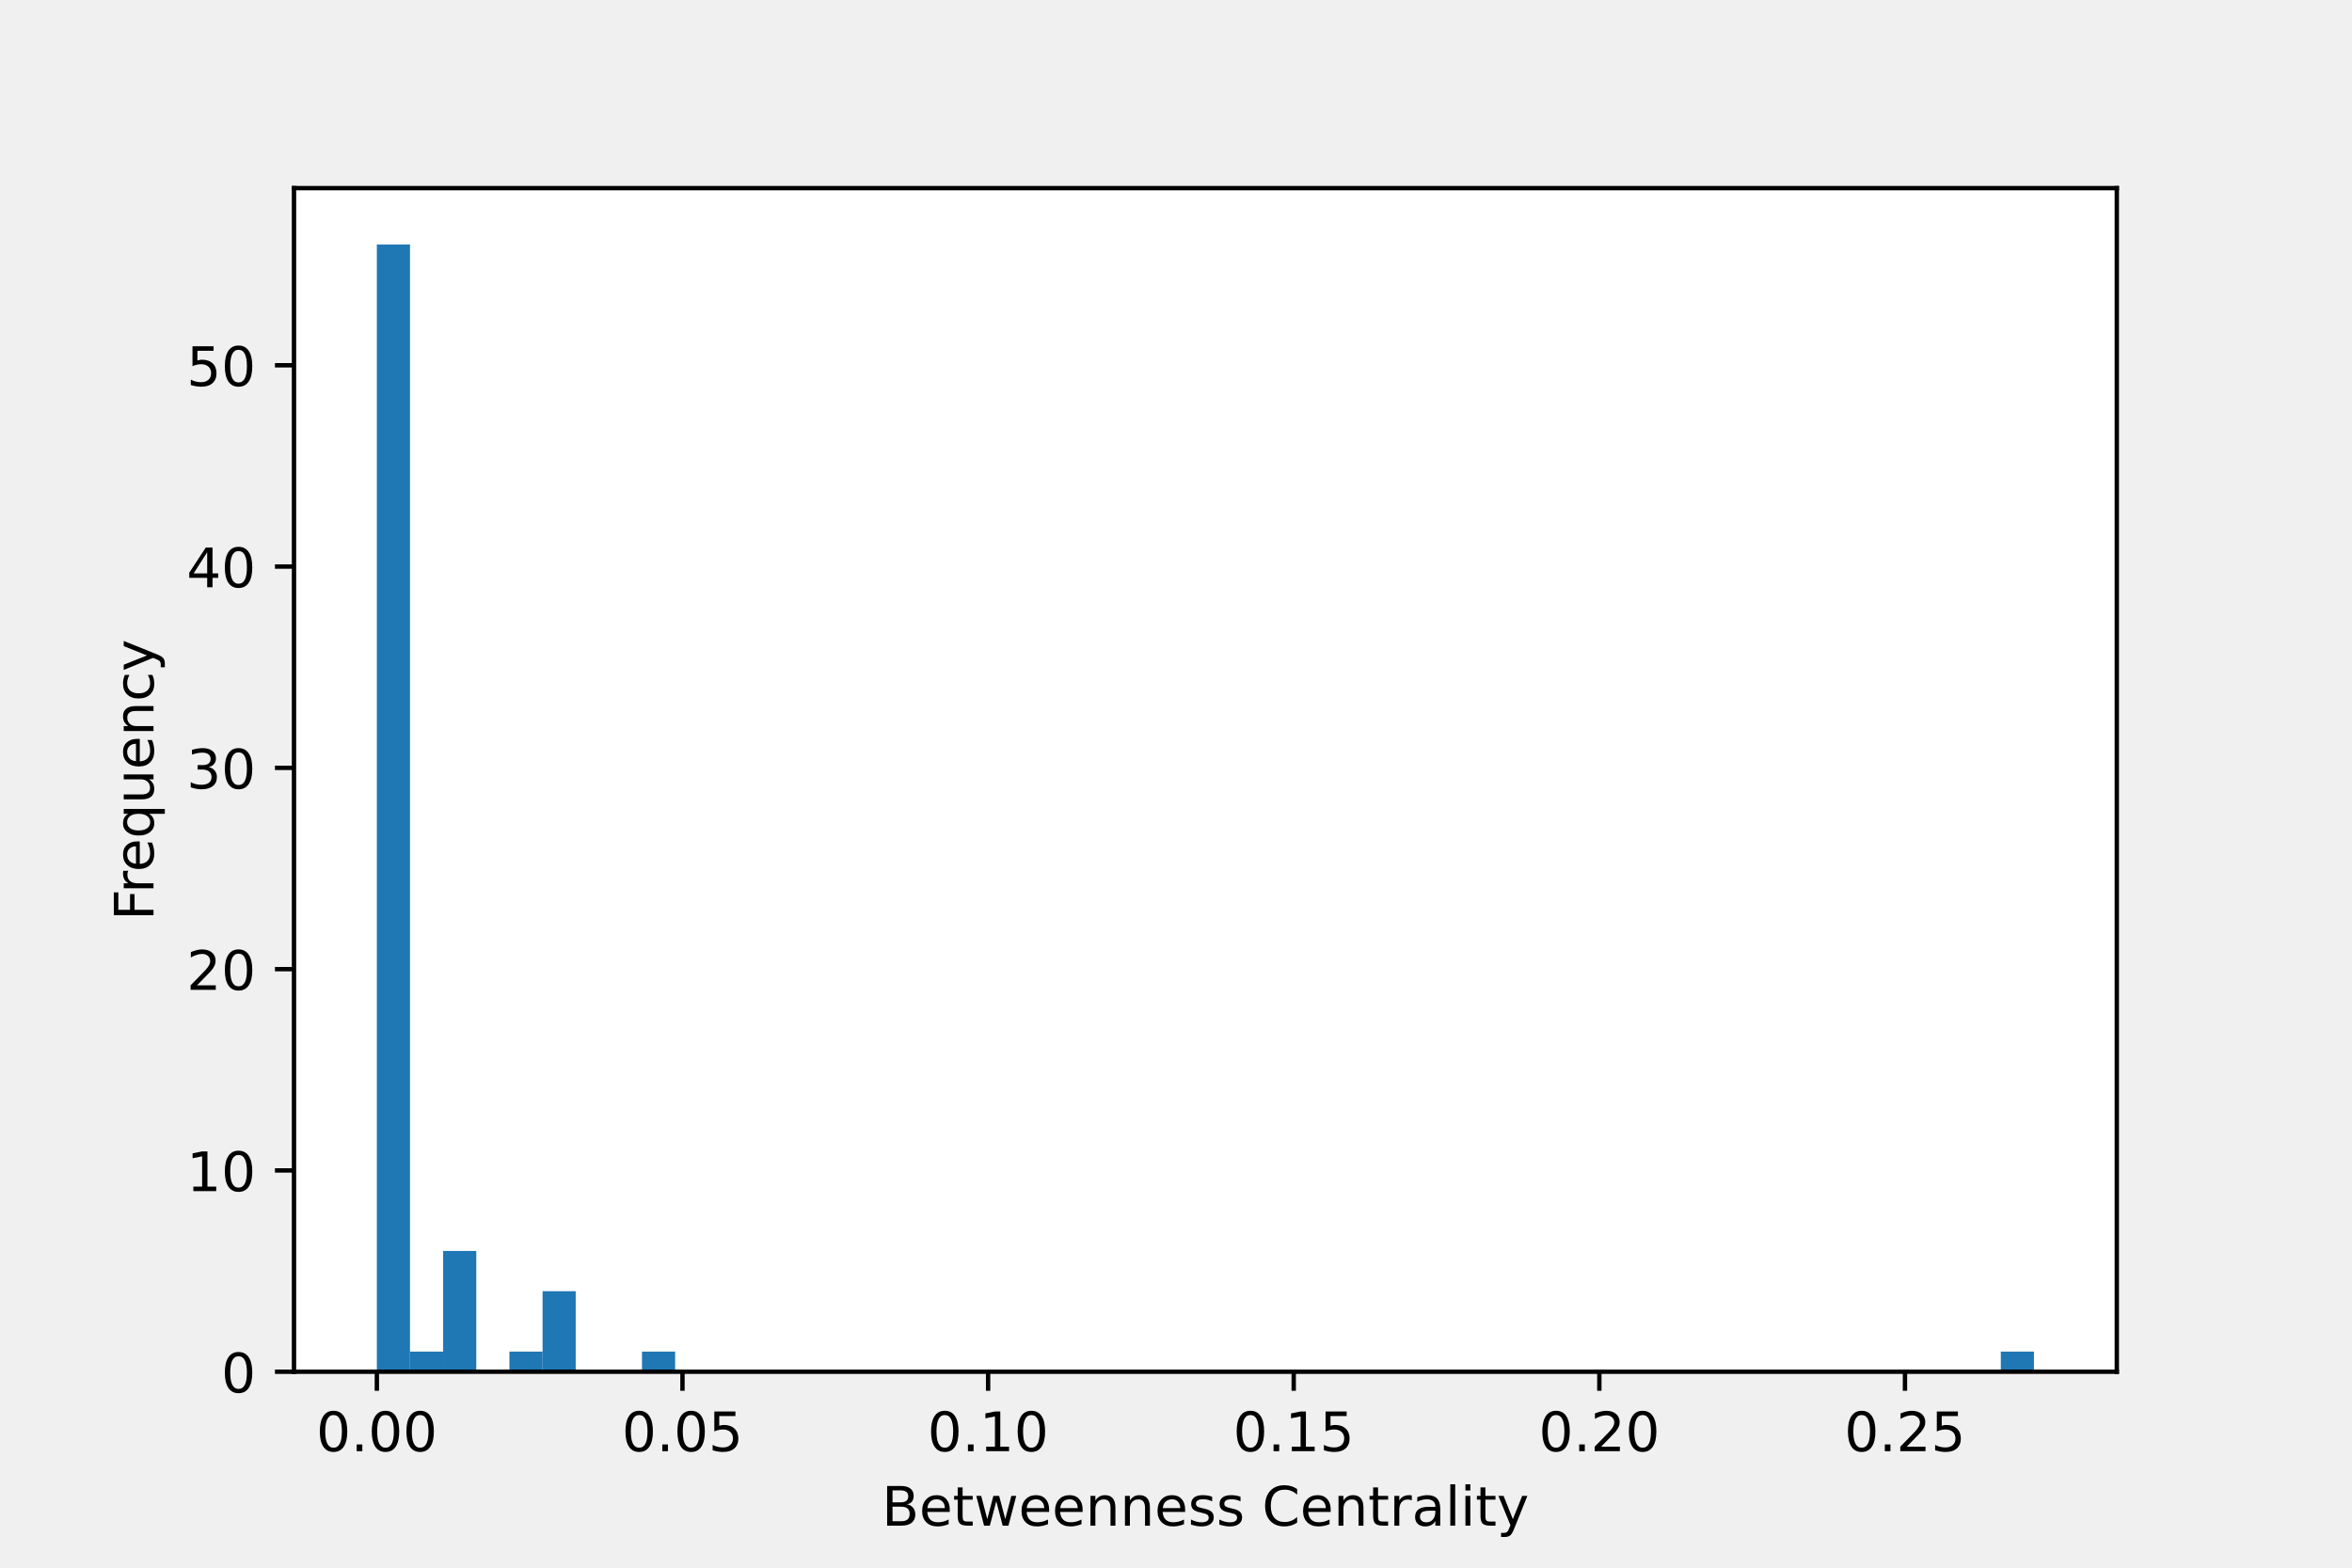
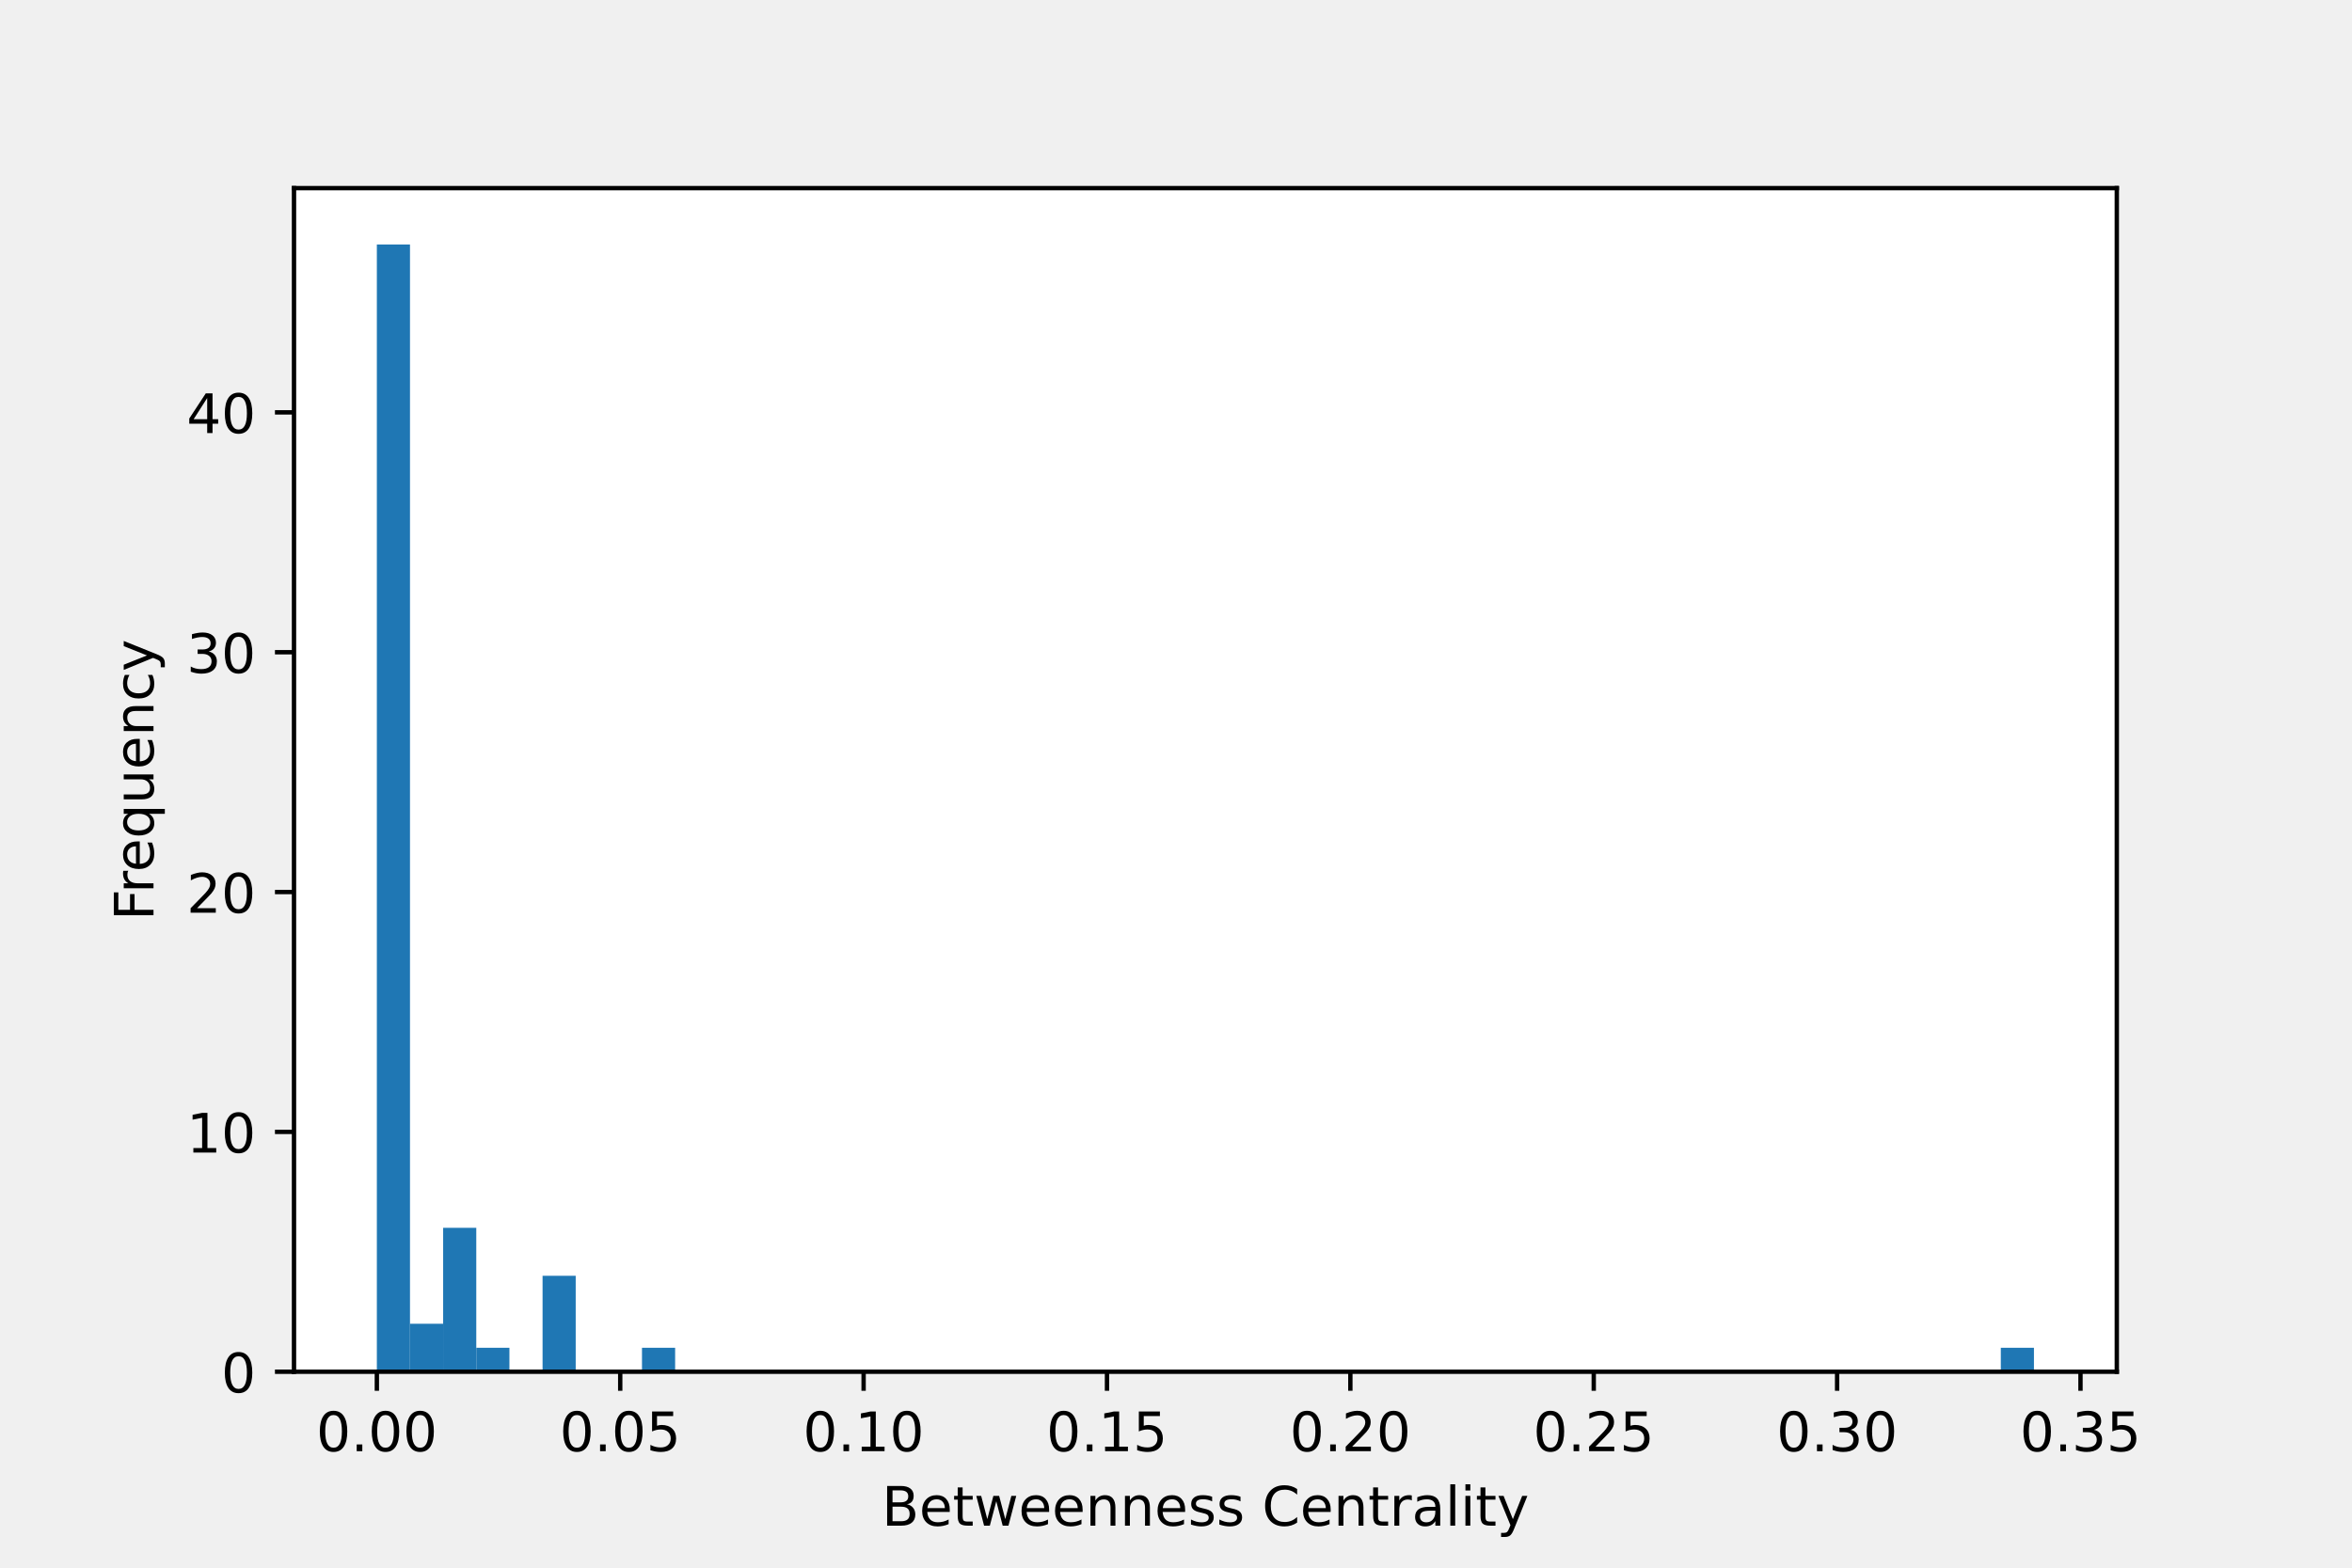
<svg xmlns="http://www.w3.org/2000/svg" xmlns:xlink="http://www.w3.org/1999/xlink" width="432pt" height="288pt" viewBox="0 0 432 288" version="1.1">
  <defs>
    <style type="text/css">*{stroke-linejoin: round; stroke-linecap: butt}</style>
  </defs>
  <g id="figure_1">
    <g id="patch_1">
      <path d="M 0 288  L 432 288  L 432 0  L 0 0  L 0 288  z " style="fill: none" />
    </g>
    <g id="axes_1">
      <g id="patch_2">
        <path d="M 54 252  L 388.8 252  L 388.8 34.56  L 54 34.56  z " style="fill: #ffffff" />
      </g>
      <g id="patch_3">
-         <path d="M 69.218 252  L 75.305 252  L 75.305 44.914  L 69.218 44.914  z " clip-path="url(#p68883770be)" style="fill: #1f77b4" />
+         <path d="M 69.218 252  L 75.305 252  L 75.305 44.914  L 69.218 44.914  z " clip-path="url(#p4590bd0c63)" style="fill: #1f77b4" />
      </g>
      <g id="patch_4">
-         <path d="M 75.305 252  L 81.393 252  L 81.393 248.302  L 75.305 248.302  z " clip-path="url(#p68883770be)" style="fill: #1f77b4" />
+         <path d="M 75.305 252  L 81.393 252  L 81.393 243.188  L 75.305 243.188  z " clip-path="url(#p4590bd0c63)" style="fill: #1f77b4" />
      </g>
      <g id="patch_5">
-         <path d="M 81.393 252  L 87.48 252  L 87.48 229.812  L 81.393 229.812  z " clip-path="url(#p68883770be)" style="fill: #1f77b4" />
+         <path d="M 81.393 252  L 87.48 252  L 87.48 225.564  L 81.393 225.564  z " clip-path="url(#p4590bd0c63)" style="fill: #1f77b4" />
      </g>
      <g id="patch_6">
-         <path d="M 87.48 252  L 93.567 252  L 93.567 252  L 87.48 252  z " clip-path="url(#p68883770be)" style="fill: #1f77b4" />
+         <path d="M 87.48 252  L 93.567 252  L 93.567 247.594  L 87.48 247.594  z " clip-path="url(#p4590bd0c63)" style="fill: #1f77b4" />
      </g>
      <g id="patch_7">
-         <path d="M 93.567 252  L 99.655 252  L 99.655 248.302  L 93.567 248.302  z " clip-path="url(#p68883770be)" style="fill: #1f77b4" />
+         <path d="M 93.567 252  L 99.655 252  L 99.655 252  L 93.567 252  z " clip-path="url(#p4590bd0c63)" style="fill: #1f77b4" />
      </g>
      <g id="patch_8">
-         <path d="M 99.655 252  L 105.742 252  L 105.742 237.208  L 99.655 237.208  z " clip-path="url(#p68883770be)" style="fill: #1f77b4" />
+         <path d="M 99.655 252  L 105.742 252  L 105.742 234.376  L 99.655 234.376  z " clip-path="url(#p4590bd0c63)" style="fill: #1f77b4" />
      </g>
      <g id="patch_9">
-         <path d="M 105.742 252  L 111.829 252  L 111.829 252  L 105.742 252  z " clip-path="url(#p68883770be)" style="fill: #1f77b4" />
+         <path d="M 105.742 252  L 111.829 252  L 111.829 252  L 105.742 252  z " clip-path="url(#p4590bd0c63)" style="fill: #1f77b4" />
      </g>
      <g id="patch_10">
-         <path d="M 111.829 252  L 117.916 252  L 117.916 252  L 111.829 252  z " clip-path="url(#p68883770be)" style="fill: #1f77b4" />
+         <path d="M 111.829 252  L 117.916 252  L 117.916 252  L 111.829 252  z " clip-path="url(#p4590bd0c63)" style="fill: #1f77b4" />
      </g>
      <g id="patch_11">
-         <path d="M 117.916 252  L 124.004 252  L 124.004 248.302  L 117.916 248.302  z " clip-path="url(#p68883770be)" style="fill: #1f77b4" />
+         <path d="M 117.916 252  L 124.004 252  L 124.004 247.594  L 117.916 247.594  z " clip-path="url(#p4590bd0c63)" style="fill: #1f77b4" />
      </g>
      <g id="patch_12">
-         <path d="M 124.004 252  L 130.091 252  L 130.091 252  L 124.004 252  z " clip-path="url(#p68883770be)" style="fill: #1f77b4" />
+         <path d="M 124.004 252  L 130.091 252  L 130.091 252  L 124.004 252  z " clip-path="url(#p4590bd0c63)" style="fill: #1f77b4" />
      </g>
      <g id="patch_13">
-         <path d="M 130.091 252  L 136.178 252  L 136.178 252  L 130.091 252  z " clip-path="url(#p68883770be)" style="fill: #1f77b4" />
+         <path d="M 130.091 252  L 136.178 252  L 136.178 252  L 130.091 252  z " clip-path="url(#p4590bd0c63)" style="fill: #1f77b4" />
      </g>
      <g id="patch_14">
-         <path d="M 136.178 252  L 142.265 252  L 142.265 252  L 136.178 252  z " clip-path="url(#p68883770be)" style="fill: #1f77b4" />
+         <path d="M 136.178 252  L 142.265 252  L 142.265 252  L 136.178 252  z " clip-path="url(#p4590bd0c63)" style="fill: #1f77b4" />
      </g>
      <g id="patch_15">
-         <path d="M 142.265 252  L 148.353 252  L 148.353 252  L 142.265 252  z " clip-path="url(#p68883770be)" style="fill: #1f77b4" />
+         <path d="M 142.265 252  L 148.353 252  L 148.353 252  L 142.265 252  z " clip-path="url(#p4590bd0c63)" style="fill: #1f77b4" />
      </g>
      <g id="patch_16">
-         <path d="M 148.353 252  L 154.44 252  L 154.44 252  L 148.353 252  z " clip-path="url(#p68883770be)" style="fill: #1f77b4" />
+         <path d="M 148.353 252  L 154.44 252  L 154.44 252  L 148.353 252  z " clip-path="url(#p4590bd0c63)" style="fill: #1f77b4" />
      </g>
      <g id="patch_17">
-         <path d="M 154.44 252  L 160.527 252  L 160.527 252  L 154.44 252  z " clip-path="url(#p68883770be)" style="fill: #1f77b4" />
+         <path d="M 154.44 252  L 160.527 252  L 160.527 252  L 154.44 252  z " clip-path="url(#p4590bd0c63)" style="fill: #1f77b4" />
      </g>
      <g id="patch_18">
-         <path d="M 160.527 252  L 166.615 252  L 166.615 252  L 160.527 252  z " clip-path="url(#p68883770be)" style="fill: #1f77b4" />
+         <path d="M 160.527 252  L 166.615 252  L 166.615 252  L 160.527 252  z " clip-path="url(#p4590bd0c63)" style="fill: #1f77b4" />
      </g>
      <g id="patch_19">
-         <path d="M 166.615 252  L 172.702 252  L 172.702 252  L 166.615 252  z " clip-path="url(#p68883770be)" style="fill: #1f77b4" />
+         <path d="M 166.615 252  L 172.702 252  L 172.702 252  L 166.615 252  z " clip-path="url(#p4590bd0c63)" style="fill: #1f77b4" />
      </g>
      <g id="patch_20">
-         <path d="M 172.702 252  L 178.789 252  L 178.789 252  L 172.702 252  z " clip-path="url(#p68883770be)" style="fill: #1f77b4" />
+         <path d="M 172.702 252  L 178.789 252  L 178.789 252  L 172.702 252  z " clip-path="url(#p4590bd0c63)" style="fill: #1f77b4" />
      </g>
      <g id="patch_21">
-         <path d="M 178.789 252  L 184.876 252  L 184.876 252  L 178.789 252  z " clip-path="url(#p68883770be)" style="fill: #1f77b4" />
+         <path d="M 178.789 252  L 184.876 252  L 184.876 252  L 178.789 252  z " clip-path="url(#p4590bd0c63)" style="fill: #1f77b4" />
      </g>
      <g id="patch_22">
-         <path d="M 184.876 252  L 190.964 252  L 190.964 252  L 184.876 252  z " clip-path="url(#p68883770be)" style="fill: #1f77b4" />
+         <path d="M 184.876 252  L 190.964 252  L 190.964 252  L 184.876 252  z " clip-path="url(#p4590bd0c63)" style="fill: #1f77b4" />
      </g>
      <g id="patch_23">
-         <path d="M 190.964 252  L 197.051 252  L 197.051 252  L 190.964 252  z " clip-path="url(#p68883770be)" style="fill: #1f77b4" />
+         <path d="M 190.964 252  L 197.051 252  L 197.051 252  L 190.964 252  z " clip-path="url(#p4590bd0c63)" style="fill: #1f77b4" />
      </g>
      <g id="patch_24">
-         <path d="M 197.051 252  L 203.138 252  L 203.138 252  L 197.051 252  z " clip-path="url(#p68883770be)" style="fill: #1f77b4" />
+         <path d="M 197.051 252  L 203.138 252  L 203.138 252  L 197.051 252  z " clip-path="url(#p4590bd0c63)" style="fill: #1f77b4" />
      </g>
      <g id="patch_25">
-         <path d="M 203.138 252  L 209.225 252  L 209.225 252  L 203.138 252  z " clip-path="url(#p68883770be)" style="fill: #1f77b4" />
+         <path d="M 203.138 252  L 209.225 252  L 209.225 252  L 203.138 252  z " clip-path="url(#p4590bd0c63)" style="fill: #1f77b4" />
      </g>
      <g id="patch_26">
-         <path d="M 209.225 252  L 215.313 252  L 215.313 252  L 209.225 252  z " clip-path="url(#p68883770be)" style="fill: #1f77b4" />
+         <path d="M 209.225 252  L 215.313 252  L 215.313 252  L 209.225 252  z " clip-path="url(#p4590bd0c63)" style="fill: #1f77b4" />
      </g>
      <g id="patch_27">
-         <path d="M 215.313 252  L 221.4 252  L 221.4 252  L 215.313 252  z " clip-path="url(#p68883770be)" style="fill: #1f77b4" />
+         <path d="M 215.313 252  L 221.4 252  L 221.4 252  L 215.313 252  z " clip-path="url(#p4590bd0c63)" style="fill: #1f77b4" />
      </g>
      <g id="patch_28">
-         <path d="M 221.4 252  L 227.487 252  L 227.487 252  L 221.4 252  z " clip-path="url(#p68883770be)" style="fill: #1f77b4" />
+         <path d="M 221.4 252  L 227.487 252  L 227.487 252  L 221.4 252  z " clip-path="url(#p4590bd0c63)" style="fill: #1f77b4" />
      </g>
      <g id="patch_29">
-         <path d="M 227.487 252  L 233.575 252  L 233.575 252  L 227.487 252  z " clip-path="url(#p68883770be)" style="fill: #1f77b4" />
+         <path d="M 227.487 252  L 233.575 252  L 233.575 252  L 227.487 252  z " clip-path="url(#p4590bd0c63)" style="fill: #1f77b4" />
      </g>
      <g id="patch_30">
-         <path d="M 233.575 252  L 239.662 252  L 239.662 252  L 233.575 252  z " clip-path="url(#p68883770be)" style="fill: #1f77b4" />
+         <path d="M 233.575 252  L 239.662 252  L 239.662 252  L 233.575 252  z " clip-path="url(#p4590bd0c63)" style="fill: #1f77b4" />
      </g>
      <g id="patch_31">
-         <path d="M 239.662 252  L 245.749 252  L 245.749 252  L 239.662 252  z " clip-path="url(#p68883770be)" style="fill: #1f77b4" />
+         <path d="M 239.662 252  L 245.749 252  L 245.749 252  L 239.662 252  z " clip-path="url(#p4590bd0c63)" style="fill: #1f77b4" />
      </g>
      <g id="patch_32">
-         <path d="M 245.749 252  L 251.836 252  L 251.836 252  L 245.749 252  z " clip-path="url(#p68883770be)" style="fill: #1f77b4" />
+         <path d="M 245.749 252  L 251.836 252  L 251.836 252  L 245.749 252  z " clip-path="url(#p4590bd0c63)" style="fill: #1f77b4" />
      </g>
      <g id="patch_33">
-         <path d="M 251.836 252  L 257.924 252  L 257.924 252  L 251.836 252  z " clip-path="url(#p68883770be)" style="fill: #1f77b4" />
+         <path d="M 251.836 252  L 257.924 252  L 257.924 252  L 251.836 252  z " clip-path="url(#p4590bd0c63)" style="fill: #1f77b4" />
      </g>
      <g id="patch_34">
-         <path d="M 257.924 252  L 264.011 252  L 264.011 252  L 257.924 252  z " clip-path="url(#p68883770be)" style="fill: #1f77b4" />
+         <path d="M 257.924 252  L 264.011 252  L 264.011 252  L 257.924 252  z " clip-path="url(#p4590bd0c63)" style="fill: #1f77b4" />
      </g>
      <g id="patch_35">
-         <path d="M 264.011 252  L 270.098 252  L 270.098 252  L 264.011 252  z " clip-path="url(#p68883770be)" style="fill: #1f77b4" />
+         <path d="M 264.011 252  L 270.098 252  L 270.098 252  L 264.011 252  z " clip-path="url(#p4590bd0c63)" style="fill: #1f77b4" />
      </g>
      <g id="patch_36">
-         <path d="M 270.098 252  L 276.185 252  L 276.185 252  L 270.098 252  z " clip-path="url(#p68883770be)" style="fill: #1f77b4" />
+         <path d="M 270.098 252  L 276.185 252  L 276.185 252  L 270.098 252  z " clip-path="url(#p4590bd0c63)" style="fill: #1f77b4" />
      </g>
      <g id="patch_37">
-         <path d="M 276.185 252  L 282.273 252  L 282.273 252  L 276.185 252  z " clip-path="url(#p68883770be)" style="fill: #1f77b4" />
+         <path d="M 276.185 252  L 282.273 252  L 282.273 252  L 276.185 252  z " clip-path="url(#p4590bd0c63)" style="fill: #1f77b4" />
      </g>
      <g id="patch_38">
-         <path d="M 282.273 252  L 288.36 252  L 288.36 252  L 282.273 252  z " clip-path="url(#p68883770be)" style="fill: #1f77b4" />
+         <path d="M 282.273 252  L 288.36 252  L 288.36 252  L 282.273 252  z " clip-path="url(#p4590bd0c63)" style="fill: #1f77b4" />
      </g>
      <g id="patch_39">
-         <path d="M 288.36 252  L 294.447 252  L 294.447 252  L 288.36 252  z " clip-path="url(#p68883770be)" style="fill: #1f77b4" />
+         <path d="M 288.36 252  L 294.447 252  L 294.447 252  L 288.36 252  z " clip-path="url(#p4590bd0c63)" style="fill: #1f77b4" />
      </g>
      <g id="patch_40">
-         <path d="M 294.447 252  L 300.535 252  L 300.535 252  L 294.447 252  z " clip-path="url(#p68883770be)" style="fill: #1f77b4" />
+         <path d="M 294.447 252  L 300.535 252  L 300.535 252  L 294.447 252  z " clip-path="url(#p4590bd0c63)" style="fill: #1f77b4" />
      </g>
      <g id="patch_41">
-         <path d="M 300.535 252  L 306.622 252  L 306.622 252  L 300.535 252  z " clip-path="url(#p68883770be)" style="fill: #1f77b4" />
+         <path d="M 300.535 252  L 306.622 252  L 306.622 252  L 300.535 252  z " clip-path="url(#p4590bd0c63)" style="fill: #1f77b4" />
      </g>
      <g id="patch_42">
-         <path d="M 306.622 252  L 312.709 252  L 312.709 252  L 306.622 252  z " clip-path="url(#p68883770be)" style="fill: #1f77b4" />
+         <path d="M 306.622 252  L 312.709 252  L 312.709 252  L 306.622 252  z " clip-path="url(#p4590bd0c63)" style="fill: #1f77b4" />
      </g>
      <g id="patch_43">
-         <path d="M 312.709 252  L 318.796 252  L 318.796 252  L 312.709 252  z " clip-path="url(#p68883770be)" style="fill: #1f77b4" />
+         <path d="M 312.709 252  L 318.796 252  L 318.796 252  L 312.709 252  z " clip-path="url(#p4590bd0c63)" style="fill: #1f77b4" />
      </g>
      <g id="patch_44">
-         <path d="M 318.796 252  L 324.884 252  L 324.884 252  L 318.796 252  z " clip-path="url(#p68883770be)" style="fill: #1f77b4" />
+         <path d="M 318.796 252  L 324.884 252  L 324.884 252  L 318.796 252  z " clip-path="url(#p4590bd0c63)" style="fill: #1f77b4" />
      </g>
      <g id="patch_45">
-         <path d="M 324.884 252  L 330.971 252  L 330.971 252  L 324.884 252  z " clip-path="url(#p68883770be)" style="fill: #1f77b4" />
+         <path d="M 324.884 252  L 330.971 252  L 330.971 252  L 324.884 252  z " clip-path="url(#p4590bd0c63)" style="fill: #1f77b4" />
      </g>
      <g id="patch_46">
-         <path d="M 330.971 252  L 337.058 252  L 337.058 252  L 330.971 252  z " clip-path="url(#p68883770be)" style="fill: #1f77b4" />
+         <path d="M 330.971 252  L 337.058 252  L 337.058 252  L 330.971 252  z " clip-path="url(#p4590bd0c63)" style="fill: #1f77b4" />
      </g>
      <g id="patch_47">
-         <path d="M 337.058 252  L 343.145 252  L 343.145 252  L 337.058 252  z " clip-path="url(#p68883770be)" style="fill: #1f77b4" />
+         <path d="M 337.058 252  L 343.145 252  L 343.145 252  L 337.058 252  z " clip-path="url(#p4590bd0c63)" style="fill: #1f77b4" />
      </g>
      <g id="patch_48">
-         <path d="M 343.145 252  L 349.233 252  L 349.233 252  L 343.145 252  z " clip-path="url(#p68883770be)" style="fill: #1f77b4" />
+         <path d="M 343.145 252  L 349.233 252  L 349.233 252  L 343.145 252  z " clip-path="url(#p4590bd0c63)" style="fill: #1f77b4" />
      </g>
      <g id="patch_49">
-         <path d="M 349.233 252  L 355.32 252  L 355.32 252  L 349.233 252  z " clip-path="url(#p68883770be)" style="fill: #1f77b4" />
+         <path d="M 349.233 252  L 355.32 252  L 355.32 252  L 349.233 252  z " clip-path="url(#p4590bd0c63)" style="fill: #1f77b4" />
      </g>
      <g id="patch_50">
-         <path d="M 355.32 252  L 361.407 252  L 361.407 252  L 355.32 252  z " clip-path="url(#p68883770be)" style="fill: #1f77b4" />
+         <path d="M 355.32 252  L 361.407 252  L 361.407 252  L 355.32 252  z " clip-path="url(#p4590bd0c63)" style="fill: #1f77b4" />
      </g>
      <g id="patch_51">
-         <path d="M 361.407 252  L 367.495 252  L 367.495 252  L 361.407 252  z " clip-path="url(#p68883770be)" style="fill: #1f77b4" />
+         <path d="M 361.407 252  L 367.495 252  L 367.495 252  L 361.407 252  z " clip-path="url(#p4590bd0c63)" style="fill: #1f77b4" />
      </g>
      <g id="patch_52">
-         <path d="M 367.495 252  L 373.582 252  L 373.582 248.302  L 367.495 248.302  z " clip-path="url(#p68883770be)" style="fill: #1f77b4" />
+         <path d="M 367.495 252  L 373.582 252  L 373.582 247.594  L 367.495 247.594  z " clip-path="url(#p4590bd0c63)" style="fill: #1f77b4" />
      </g>
      <g id="matplotlib.axis_1">
        <g id="xtick_1">
          <g id="line2d_1">
            <defs>
-               <path id="mc9b99dfccc" d="M 0 0  L 0 3.5  " style="stroke: #000000; stroke-width: 0.8" />
+               <path id="m6fbc6e5b6b" d="M 0 0  L 0 3.5  " style="stroke: #000000; stroke-width: 0.8" />
            </defs>
            <g>
-               <use xlink:href="#mc9b99dfccc" x="69.218" y="252" style="stroke: #000000; stroke-width: 0.8" />
+               <use xlink:href="#m6fbc6e5b6b" x="69.218" y="252" style="stroke: #000000; stroke-width: 0.8" />
            </g>
          </g>
          <g id="text_1">
            <g transform="translate(58.08537 266.5984)scale(0.1 -0.1)">
              <defs>
                <path id="DejaVuSans-30" d="M 2034 4250  Q 1547 4250 1301 3770  Q 1056 3291 1056 2328  Q 1056 1369 1301 889  Q 1547 409 2034 409  Q 2525 409 2770 889  Q 3016 1369 3016 2328  Q 3016 3291 2770 3770  Q 2525 4250 2034 4250  z M 2034 4750  Q 2819 4750 3233 4129  Q 3647 3509 3647 2328  Q 3647 1150 3233 529  Q 2819 -91 2034 -91  Q 1250 -91 836 529  Q 422 1150 422 2328  Q 422 3509 836 4129  Q 1250 4750 2034 4750  z " transform="scale(0.015625)" />
                <path id="DejaVuSans-2e" d="M 684 794  L 1344 794  L 1344 0  L 684 0  L 684 794  z " transform="scale(0.015625)" />
              </defs>
              <use xlink:href="#DejaVuSans-30" />
              <use xlink:href="#DejaVuSans-2e" x="63.623" />
              <use xlink:href="#DejaVuSans-30" x="95.41" />
              <use xlink:href="#DejaVuSans-30" x="159.033" />
            </g>
          </g>
        </g>
        <g id="xtick_2">
          <g id="line2d_2">
            <g>
-               <use xlink:href="#mc9b99dfccc" x="125.353" y="252" style="stroke: #000000; stroke-width: 0.8" />
+               <use xlink:href="#m6fbc6e5b6b" x="113.92" y="252" style="stroke: #000000; stroke-width: 0.8" />
            </g>
          </g>
          <g id="text_2">
-             <g transform="translate(114.2204 266.5984)scale(0.1 -0.1)">
+             <g transform="translate(102.7873 266.5984)scale(0.1 -0.1)">
              <defs>
                <path id="DejaVuSans-35" d="M 691 4666  L 3169 4666  L 3169 4134  L 1269 4134  L 1269 2991  Q 1406 3038 1543 3061  Q 1681 3084 1819 3084  Q 2600 3084 3056 2656  Q 3513 2228 3513 1497  Q 3513 744 3044 326  Q 2575 -91 1722 -91  Q 1428 -91 1123 -41  Q 819 9 494 109  L 494 744  Q 775 591 1075 516  Q 1375 441 1709 441  Q 2250 441 2565 725  Q 2881 1009 2881 1497  Q 2881 1984 2565 2268  Q 2250 2553 1709 2553  Q 1456 2553 1204 2497  Q 953 2441 691 2322  L 691 4666  z " transform="scale(0.015625)" />
              </defs>
              <use xlink:href="#DejaVuSans-30" />
              <use xlink:href="#DejaVuSans-2e" x="63.623" />
              <use xlink:href="#DejaVuSans-30" x="95.41" />
              <use xlink:href="#DejaVuSans-35" x="159.033" />
            </g>
          </g>
        </g>
        <g id="xtick_3">
          <g id="line2d_3">
            <g>
-               <use xlink:href="#mc9b99dfccc" x="181.488" y="252" style="stroke: #000000; stroke-width: 0.8" />
+               <use xlink:href="#m6fbc6e5b6b" x="158.622" y="252" style="stroke: #000000; stroke-width: 0.8" />
            </g>
          </g>
          <g id="text_3">
-             <g transform="translate(170.3554 266.5984)scale(0.1 -0.1)">
+             <g transform="translate(147.4891 266.5984)scale(0.1 -0.1)">
              <defs>
                <path id="DejaVuSans-31" d="M 794 531  L 1825 531  L 1825 4091  L 703 3866  L 703 4441  L 1819 4666  L 2450 4666  L 2450 531  L 3481 531  L 3481 0  L 794 0  L 794 531  z " transform="scale(0.015625)" />
              </defs>
              <use xlink:href="#DejaVuSans-30" />
              <use xlink:href="#DejaVuSans-2e" x="63.623" />
              <use xlink:href="#DejaVuSans-31" x="95.41" />
              <use xlink:href="#DejaVuSans-30" x="159.033" />
            </g>
          </g>
        </g>
        <g id="xtick_4">
          <g id="line2d_4">
            <g>
-               <use xlink:href="#mc9b99dfccc" x="237.623" y="252" style="stroke: #000000; stroke-width: 0.8" />
+               <use xlink:href="#m6fbc6e5b6b" x="203.324" y="252" style="stroke: #000000; stroke-width: 0.8" />
            </g>
          </g>
          <g id="text_4">
-             <g transform="translate(226.4903 266.5984)scale(0.1 -0.1)">
+             <g transform="translate(192.191 266.5984)scale(0.1 -0.1)">
              <use xlink:href="#DejaVuSans-30" />
              <use xlink:href="#DejaVuSans-2e" x="63.623" />
              <use xlink:href="#DejaVuSans-31" x="95.41" />
              <use xlink:href="#DejaVuSans-35" x="159.033" />
            </g>
          </g>
        </g>
        <g id="xtick_5">
          <g id="line2d_5">
            <g>
-               <use xlink:href="#mc9b99dfccc" x="293.758" y="252" style="stroke: #000000; stroke-width: 0.8" />
+               <use xlink:href="#m6fbc6e5b6b" x="248.026" y="252" style="stroke: #000000; stroke-width: 0.8" />
            </g>
          </g>
          <g id="text_5">
-             <g transform="translate(282.6253 266.5984)scale(0.1 -0.1)">
+             <g transform="translate(236.8929 266.5984)scale(0.1 -0.1)">
              <defs>
                <path id="DejaVuSans-32" d="M 1228 531  L 3431 531  L 3431 0  L 469 0  L 469 531  Q 828 903 1448 1529  Q 2069 2156 2228 2338  Q 2531 2678 2651 2914  Q 2772 3150 2772 3378  Q 2772 3750 2511 3984  Q 2250 4219 1831 4219  Q 1534 4219 1204 4116  Q 875 4013 500 3803  L 500 4441  Q 881 4594 1212 4672  Q 1544 4750 1819 4750  Q 2544 4750 2975 4387  Q 3406 4025 3406 3419  Q 3406 3131 3298 2873  Q 3191 2616 2906 2266  Q 2828 2175 2409 1742  Q 1991 1309 1228 531  z " transform="scale(0.015625)" />
              </defs>
              <use xlink:href="#DejaVuSans-30" />
              <use xlink:href="#DejaVuSans-2e" x="63.623" />
              <use xlink:href="#DejaVuSans-32" x="95.41" />
              <use xlink:href="#DejaVuSans-30" x="159.033" />
            </g>
          </g>
        </g>
        <g id="xtick_6">
          <g id="line2d_6">
            <g>
-               <use xlink:href="#mc9b99dfccc" x="349.893" y="252" style="stroke: #000000; stroke-width: 0.8" />
+               <use xlink:href="#m6fbc6e5b6b" x="292.728" y="252" style="stroke: #000000; stroke-width: 0.8" />
            </g>
          </g>
          <g id="text_6">
-             <g transform="translate(338.7603 266.5984)scale(0.1 -0.1)">
+             <g transform="translate(281.5948 266.5984)scale(0.1 -0.1)">
              <use xlink:href="#DejaVuSans-30" />
              <use xlink:href="#DejaVuSans-2e" x="63.623" />
              <use xlink:href="#DejaVuSans-32" x="95.41" />
              <use xlink:href="#DejaVuSans-35" x="159.033" />
            </g>
          </g>
        </g>
-         <g id="text_7">
+         <g id="xtick_7">
+           <g id="line2d_7">
+             <g>
+               <use xlink:href="#m6fbc6e5b6b" x="337.429" y="252" style="stroke: #000000; stroke-width: 0.8" />
+             </g>
+           </g>
+           <g id="text_7">
+             <g transform="translate(326.2967 266.5984)scale(0.1 -0.1)">
+               <defs>
+                 <path id="DejaVuSans-33" d="M 2597 2516  Q 3050 2419 3304 2112  Q 3559 1806 3559 1356  Q 3559 666 3084 287  Q 2609 -91 1734 -91  Q 1441 -91 1130 -33  Q 819 25 488 141  L 488 750  Q 750 597 1062 519  Q 1375 441 1716 441  Q 2309 441 2620 675  Q 2931 909 2931 1356  Q 2931 1769 2642 2001  Q 2353 2234 1838 2234  L 1294 2234  L 1294 2753  L 1863 2753  Q 2328 2753 2575 2939  Q 2822 3125 2822 3475  Q 2822 3834 2567 4026  Q 2313 4219 1838 4219  Q 1578 4219 1281 4162  Q 984 4106 628 3988  L 628 4550  Q 988 4650 1302 4700  Q 1616 4750 1894 4750  Q 2613 4750 3031 4423  Q 3450 4097 3450 3541  Q 3450 3153 3228 2886  Q 3006 2619 2597 2516  z " transform="scale(0.015625)" />
+               </defs>
+               <use xlink:href="#DejaVuSans-30" />
+               <use xlink:href="#DejaVuSans-2e" x="63.623" />
+               <use xlink:href="#DejaVuSans-33" x="95.41" />
+               <use xlink:href="#DejaVuSans-30" x="159.033" />
+             </g>
+           </g>
+         </g>
+         <g id="xtick_8">
+           <g id="line2d_8">
+             <g>
+               <use xlink:href="#m6fbc6e5b6b" x="382.131" y="252" style="stroke: #000000; stroke-width: 0.8" />
+             </g>
+           </g>
+           <g id="text_8">
+             <g transform="translate(370.9985 266.5984)scale(0.1 -0.1)">
+               <use xlink:href="#DejaVuSans-30" />
+               <use xlink:href="#DejaVuSans-2e" x="63.623" />
+               <use xlink:href="#DejaVuSans-33" x="95.41" />
+               <use xlink:href="#DejaVuSans-35" x="159.033" />
+             </g>
+           </g>
+         </g>
+         <g id="text_9">
          <g transform="translate(161.9641 280.2766)scale(0.1 -0.1)">
            <defs>
              <path id="DejaVuSans-42" d="M 1259 2228  L 1259 519  L 2272 519  Q 2781 519 3026 730  Q 3272 941 3272 1375  Q 3272 1813 3026 2020  Q 2781 2228 2272 2228  L 1259 2228  z M 1259 4147  L 1259 2741  L 2194 2741  Q 2656 2741 2882 2914  Q 3109 3088 3109 3444  Q 3109 3797 2882 3972  Q 2656 4147 2194 4147  L 1259 4147  z M 628 4666  L 2241 4666  Q 2963 4666 3353 4366  Q 3744 4066 3744 3513  Q 3744 3084 3544 2831  Q 3344 2578 2956 2516  Q 3422 2416 3680 2098  Q 3938 1781 3938 1306  Q 3938 681 3513 340  Q 3088 0 2303 0  L 628 0  L 628 4666  z " transform="scale(0.015625)" />
              <path id="DejaVuSans-65" d="M 3597 1894  L 3597 1613  L 953 1613  Q 991 1019 1311 708  Q 1631 397 2203 397  Q 2534 397 2845 478  Q 3156 559 3463 722  L 3463 178  Q 3153 47 2828 -22  Q 2503 -91 2169 -91  Q 1331 -91 842 396  Q 353 884 353 1716  Q 353 2575 817 3079  Q 1281 3584 2069 3584  Q 2775 3584 3186 3129  Q 3597 2675 3597 1894  z M 3022 2063  Q 3016 2534 2758 2815  Q 2500 3097 2075 3097  Q 1594 3097 1305 2825  Q 1016 2553 972 2059  L 3022 2063  z " transform="scale(0.015625)" />
              <path id="DejaVuSans-74" d="M 1172 4494  L 1172 3500  L 2356 3500  L 2356 3053  L 1172 3053  L 1172 1153  Q 1172 725 1289 603  Q 1406 481 1766 481  L 2356 481  L 2356 0  L 1766 0  Q 1100 0 847 248  Q 594 497 594 1153  L 594 3053  L 172 3053  L 172 3500  L 594 3500  L 594 4494  L 1172 4494  z " transform="scale(0.015625)" />
              <path id="DejaVuSans-77" d="M 269 3500  L 844 3500  L 1563 769  L 2278 3500  L 2956 3500  L 3675 769  L 4391 3500  L 4966 3500  L 4050 0  L 3372 0  L 2619 2869  L 1863 0  L 1184 0  L 269 3500  z " transform="scale(0.015625)" />
              <path id="DejaVuSans-6e" d="M 3513 2113  L 3513 0  L 2938 0  L 2938 2094  Q 2938 2591 2744 2837  Q 2550 3084 2163 3084  Q 1697 3084 1428 2787  Q 1159 2491 1159 1978  L 1159 0  L 581 0  L 581 3500  L 1159 3500  L 1159 2956  Q 1366 3272 1645 3428  Q 1925 3584 2291 3584  Q 2894 3584 3203 3211  Q 3513 2838 3513 2113  z " transform="scale(0.015625)" />
              <path id="DejaVuSans-73" d="M 2834 3397  L 2834 2853  Q 2591 2978 2328 3040  Q 2066 3103 1784 3103  Q 1356 3103 1142 2972  Q 928 2841 928 2578  Q 928 2378 1081 2264  Q 1234 2150 1697 2047  L 1894 2003  Q 2506 1872 2764 1633  Q 3022 1394 3022 966  Q 3022 478 2636 193  Q 2250 -91 1575 -91  Q 1294 -91 989 -36  Q 684 19 347 128  L 347 722  Q 666 556 975 473  Q 1284 391 1588 391  Q 1994 391 2212 530  Q 2431 669 2431 922  Q 2431 1156 2273 1281  Q 2116 1406 1581 1522  L 1381 1569  Q 847 1681 609 1914  Q 372 2147 372 2553  Q 372 3047 722 3315  Q 1072 3584 1716 3584  Q 2034 3584 2315 3537  Q 2597 3491 2834 3397  z " transform="scale(0.015625)" />
              <path id="DejaVuSans-20" transform="scale(0.015625)" />
              <path id="DejaVuSans-43" d="M 4122 4306  L 4122 3641  Q 3803 3938 3442 4084  Q 3081 4231 2675 4231  Q 1875 4231 1450 3742  Q 1025 3253 1025 2328  Q 1025 1406 1450 917  Q 1875 428 2675 428  Q 3081 428 3442 575  Q 3803 722 4122 1019  L 4122 359  Q 3791 134 3420 21  Q 3050 -91 2638 -91  Q 1578 -91 968 557  Q 359 1206 359 2328  Q 359 3453 968 4101  Q 1578 4750 2638 4750  Q 3056 4750 3426 4639  Q 3797 4528 4122 4306  z " transform="scale(0.015625)" />
              <path id="DejaVuSans-72" d="M 2631 2963  Q 2534 3019 2420 3045  Q 2306 3072 2169 3072  Q 1681 3072 1420 2755  Q 1159 2438 1159 1844  L 1159 0  L 581 0  L 581 3500  L 1159 3500  L 1159 2956  Q 1341 3275 1631 3429  Q 1922 3584 2338 3584  Q 2397 3584 2469 3576  Q 2541 3569 2628 3553  L 2631 2963  z " transform="scale(0.015625)" />
              <path id="DejaVuSans-61" d="M 2194 1759  Q 1497 1759 1228 1600  Q 959 1441 959 1056  Q 959 750 1161 570  Q 1363 391 1709 391  Q 2188 391 2477 730  Q 2766 1069 2766 1631  L 2766 1759  L 2194 1759  z M 3341 1997  L 3341 0  L 2766 0  L 2766 531  Q 2569 213 2275 61  Q 1981 -91 1556 -91  Q 1019 -91 701 211  Q 384 513 384 1019  Q 384 1609 779 1909  Q 1175 2209 1959 2209  L 2766 2209  L 2766 2266  Q 2766 2663 2505 2880  Q 2244 3097 1772 3097  Q 1472 3097 1187 3025  Q 903 2953 641 2809  L 641 3341  Q 956 3463 1253 3523  Q 1550 3584 1831 3584  Q 2591 3584 2966 3190  Q 3341 2797 3341 1997  z " transform="scale(0.015625)" />
              <path id="DejaVuSans-6c" d="M 603 4863  L 1178 4863  L 1178 0  L 603 0  L 603 4863  z " transform="scale(0.015625)" />
              <path id="DejaVuSans-69" d="M 603 3500  L 1178 3500  L 1178 0  L 603 0  L 603 3500  z M 603 4863  L 1178 4863  L 1178 4134  L 603 4134  L 603 4863  z " transform="scale(0.015625)" />
              <path id="DejaVuSans-79" d="M 2059 -325  Q 1816 -950 1584 -1140  Q 1353 -1331 966 -1331  L 506 -1331  L 506 -850  L 844 -850  Q 1081 -850 1212 -737  Q 1344 -625 1503 -206  L 1606 56  L 191 3500  L 800 3500  L 1894 763  L 2988 3500  L 3597 3500  L 2059 -325  z " transform="scale(0.015625)" />
            </defs>
            <use xlink:href="#DejaVuSans-42" />
            <use xlink:href="#DejaVuSans-65" x="68.604" />
            <use xlink:href="#DejaVuSans-74" x="130.127" />
            <use xlink:href="#DejaVuSans-77" x="169.336" />
            <use xlink:href="#DejaVuSans-65" x="251.123" />
            <use xlink:href="#DejaVuSans-65" x="312.646" />
            <use xlink:href="#DejaVuSans-6e" x="374.17" />
            <use xlink:href="#DejaVuSans-6e" x="437.549" />
            <use xlink:href="#DejaVuSans-65" x="500.928" />
            <use xlink:href="#DejaVuSans-73" x="562.451" />
            <use xlink:href="#DejaVuSans-73" x="614.551" />
            <use xlink:href="#DejaVuSans-20" x="666.65" />
            <use xlink:href="#DejaVuSans-43" x="698.438" />
            <use xlink:href="#DejaVuSans-65" x="768.262" />
            <use xlink:href="#DejaVuSans-6e" x="829.785" />
            <use xlink:href="#DejaVuSans-74" x="893.164" />
            <use xlink:href="#DejaVuSans-72" x="932.373" />
            <use xlink:href="#DejaVuSans-61" x="973.486" />
            <use xlink:href="#DejaVuSans-6c" x="1034.766" />
            <use xlink:href="#DejaVuSans-69" x="1062.549" />
            <use xlink:href="#DejaVuSans-74" x="1090.332" />
            <use xlink:href="#DejaVuSans-79" x="1129.541" />
          </g>
        </g>
      </g>
      <g id="matplotlib.axis_2">
        <g id="ytick_1">
-           <g id="line2d_7">
+           <g id="line2d_9">
            <defs>
-               <path id="m3a7e68e0d9" d="M 0 0  L -3.5 0  " style="stroke: #000000; stroke-width: 0.8" />
+               <path id="mad3cab5ad9" d="M 0 0  L -3.5 0  " style="stroke: #000000; stroke-width: 0.8" />
            </defs>
            <g>
-               <use xlink:href="#m3a7e68e0d9" x="54" y="252" style="stroke: #000000; stroke-width: 0.8" />
-             </g>
-           </g>
-           <g id="text_8">
+               <use xlink:href="#mad3cab5ad9" x="54" y="252" style="stroke: #000000; stroke-width: 0.8" />
+             </g>
+           </g>
+           <g id="text_10">
            <g transform="translate(40.6375 255.7992)scale(0.1 -0.1)">
              <use xlink:href="#DejaVuSans-30" />
            </g>
          </g>
        </g>
        <g id="ytick_2">
-           <g id="line2d_8">
-             <g>
-               <use xlink:href="#m3a7e68e0d9" x="54" y="215.02" style="stroke: #000000; stroke-width: 0.8" />
-             </g>
-           </g>
-           <g id="text_9">
-             <g transform="translate(34.275 218.8196)scale(0.1 -0.1)">
+           <g id="line2d_10">
+             <g>
+               <use xlink:href="#mad3cab5ad9" x="54" y="207.939" style="stroke: #000000; stroke-width: 0.8" />
+             </g>
+           </g>
+           <g id="text_11">
+             <g transform="translate(34.275 211.7384)scale(0.1 -0.1)">
              <use xlink:href="#DejaVuSans-31" />
              <use xlink:href="#DejaVuSans-30" x="63.623" />
            </g>
          </g>
        </g>
        <g id="ytick_3">
-           <g id="line2d_9">
-             <g>
-               <use xlink:href="#m3a7e68e0d9" x="54" y="178.041" style="stroke: #000000; stroke-width: 0.8" />
-             </g>
-           </g>
-           <g id="text_10">
-             <g transform="translate(34.275 181.84)scale(0.1 -0.1)">
+           <g id="line2d_11">
+             <g>
+               <use xlink:href="#mad3cab5ad9" x="54" y="163.878" style="stroke: #000000; stroke-width: 0.8" />
+             </g>
+           </g>
+           <g id="text_12">
+             <g transform="translate(34.275 167.6776)scale(0.1 -0.1)">
              <use xlink:href="#DejaVuSans-32" />
              <use xlink:href="#DejaVuSans-30" x="63.623" />
            </g>
          </g>
        </g>
        <g id="ytick_4">
-           <g id="line2d_10">
-             <g>
-               <use xlink:href="#m3a7e68e0d9" x="54" y="141.061" style="stroke: #000000; stroke-width: 0.8" />
-             </g>
-           </g>
-           <g id="text_11">
-             <g transform="translate(34.275 144.8604)scale(0.1 -0.1)">
-               <defs>
-                 <path id="DejaVuSans-33" d="M 2597 2516  Q 3050 2419 3304 2112  Q 3559 1806 3559 1356  Q 3559 666 3084 287  Q 2609 -91 1734 -91  Q 1441 -91 1130 -33  Q 819 25 488 141  L 488 750  Q 750 597 1062 519  Q 1375 441 1716 441  Q 2309 441 2620 675  Q 2931 909 2931 1356  Q 2931 1769 2642 2001  Q 2353 2234 1838 2234  L 1294 2234  L 1294 2753  L 1863 2753  Q 2328 2753 2575 2939  Q 2822 3125 2822 3475  Q 2822 3834 2567 4026  Q 2313 4219 1838 4219  Q 1578 4219 1281 4162  Q 984 4106 628 3988  L 628 4550  Q 988 4650 1302 4700  Q 1616 4750 1894 4750  Q 2613 4750 3031 4423  Q 3450 4097 3450 3541  Q 3450 3153 3228 2886  Q 3006 2619 2597 2516  z " transform="scale(0.015625)" />
-               </defs>
+           <g id="line2d_12">
+             <g>
+               <use xlink:href="#mad3cab5ad9" x="54" y="119.818" style="stroke: #000000; stroke-width: 0.8" />
+             </g>
+           </g>
+           <g id="text_13">
+             <g transform="translate(34.275 123.6168)scale(0.1 -0.1)">
              <use xlink:href="#DejaVuSans-33" />
              <use xlink:href="#DejaVuSans-30" x="63.623" />
            </g>
          </g>
        </g>
        <g id="ytick_5">
-           <g id="line2d_11">
-             <g>
-               <use xlink:href="#m3a7e68e0d9" x="54" y="104.082" style="stroke: #000000; stroke-width: 0.8" />
-             </g>
-           </g>
-           <g id="text_12">
-             <g transform="translate(34.275 107.8809)scale(0.1 -0.1)">
+           <g id="line2d_13">
+             <g>
+               <use xlink:href="#mad3cab5ad9" x="54" y="75.757" style="stroke: #000000; stroke-width: 0.8" />
+             </g>
+           </g>
+           <g id="text_14">
+             <g transform="translate(34.275 79.55606)scale(0.1 -0.1)">
              <defs>
                <path id="DejaVuSans-34" d="M 2419 4116  L 825 1625  L 2419 1625  L 2419 4116  z M 2253 4666  L 3047 4666  L 3047 1625  L 3713 1625  L 3713 1100  L 3047 1100  L 3047 0  L 2419 0  L 2419 1100  L 313 1100  L 313 1709  L 2253 4666  z " transform="scale(0.015625)" />
              </defs>
              <use xlink:href="#DejaVuSans-34" />
              <use xlink:href="#DejaVuSans-30" x="63.623" />
            </g>
          </g>
        </g>
-         <g id="ytick_6">
-           <g id="line2d_12">
-             <g>
-               <use xlink:href="#m3a7e68e0d9" x="54" y="67.102" style="stroke: #000000; stroke-width: 0.8" />
-             </g>
-           </g>
-           <g id="text_13">
-             <g transform="translate(34.275 70.90126)scale(0.1 -0.1)">
-               <use xlink:href="#DejaVuSans-35" />
-               <use xlink:href="#DejaVuSans-30" x="63.623" />
-             </g>
-           </g>
-         </g>
-         <g id="text_14">
+         <g id="text_15">
          <g transform="translate(28.19531 169.1097)rotate(-90)scale(0.1 -0.1)">
            <defs>
              <path id="DejaVuSans-46" d="M 628 4666  L 3309 4666  L 3309 4134  L 1259 4134  L 1259 2759  L 3109 2759  L 3109 2228  L 1259 2228  L 1259 0  L 628 0  L 628 4666  z " transform="scale(0.015625)" />
              <path id="DejaVuSans-71" d="M 947 1747  Q 947 1113 1208 752  Q 1469 391 1925 391  Q 2381 391 2643 752  Q 2906 1113 2906 1747  Q 2906 2381 2643 2742  Q 2381 3103 1925 3103  Q 1469 3103 1208 2742  Q 947 2381 947 1747  z M 2906 525  Q 2725 213 2448 61  Q 2172 -91 1784 -91  Q 1150 -91 751 415  Q 353 922 353 1747  Q 353 2572 751 3078  Q 1150 3584 1784 3584  Q 2172 3584 2448 3432  Q 2725 3281 2906 2969  L 2906 3500  L 3481 3500  L 3481 -1331  L 2906 -1331  L 2906 525  z " transform="scale(0.015625)" />
              <path id="DejaVuSans-75" d="M 544 1381  L 544 3500  L 1119 3500  L 1119 1403  Q 1119 906 1312 657  Q 1506 409 1894 409  Q 2359 409 2629 706  Q 2900 1003 2900 1516  L 2900 3500  L 3475 3500  L 3475 0  L 2900 0  L 2900 538  Q 2691 219 2414 64  Q 2138 -91 1772 -91  Q 1169 -91 856 284  Q 544 659 544 1381  z M 1991 3584  L 1991 3584  z " transform="scale(0.015625)" />
              <path id="DejaVuSans-63" d="M 3122 3366  L 3122 2828  Q 2878 2963 2633 3030  Q 2388 3097 2138 3097  Q 1578 3097 1268 2742  Q 959 2388 959 1747  Q 959 1106 1268 751  Q 1578 397 2138 397  Q 2388 397 2633 464  Q 2878 531 3122 666  L 3122 134  Q 2881 22 2623 -34  Q 2366 -91 2075 -91  Q 1284 -91 818 406  Q 353 903 353 1747  Q 353 2603 823 3093  Q 1294 3584 2113 3584  Q 2378 3584 2631 3529  Q 2884 3475 3122 3366  z " transform="scale(0.015625)" />
            </defs>
            <use xlink:href="#DejaVuSans-46" />
            <use xlink:href="#DejaVuSans-72" x="50.27" />
            <use xlink:href="#DejaVuSans-65" x="89.133" />
            <use xlink:href="#DejaVuSans-71" x="150.656" />
            <use xlink:href="#DejaVuSans-75" x="214.133" />
            <use xlink:href="#DejaVuSans-65" x="277.512" />
            <use xlink:href="#DejaVuSans-6e" x="339.035" />
            <use xlink:href="#DejaVuSans-63" x="402.414" />
            <use xlink:href="#DejaVuSans-79" x="457.395" />
          </g>
        </g>
      </g>
      <g id="patch_53">
        <path d="M 54 252  L 54 34.56  " style="fill: none; stroke: #000000; stroke-width: 0.8; stroke-linejoin: miter; stroke-linecap: square" />
      </g>
      <g id="patch_54">
        <path d="M 388.8 252  L 388.8 34.56  " style="fill: none; stroke: #000000; stroke-width: 0.8; stroke-linejoin: miter; stroke-linecap: square" />
      </g>
      <g id="patch_55">
        <path d="M 54 252  L 388.8 252  " style="fill: none; stroke: #000000; stroke-width: 0.8; stroke-linejoin: miter; stroke-linecap: square" />
      </g>
      <g id="patch_56">
        <path d="M 54 34.56  L 388.8 34.56  " style="fill: none; stroke: #000000; stroke-width: 0.8; stroke-linejoin: miter; stroke-linecap: square" />
      </g>
    </g>
  </g>
  <defs>
-     <clipPath id="p68883770be">
+     <clipPath id="p4590bd0c63">
      <rect x="54" y="34.56" width="334.8" height="217.44" />
    </clipPath>
  </defs>
</svg>
